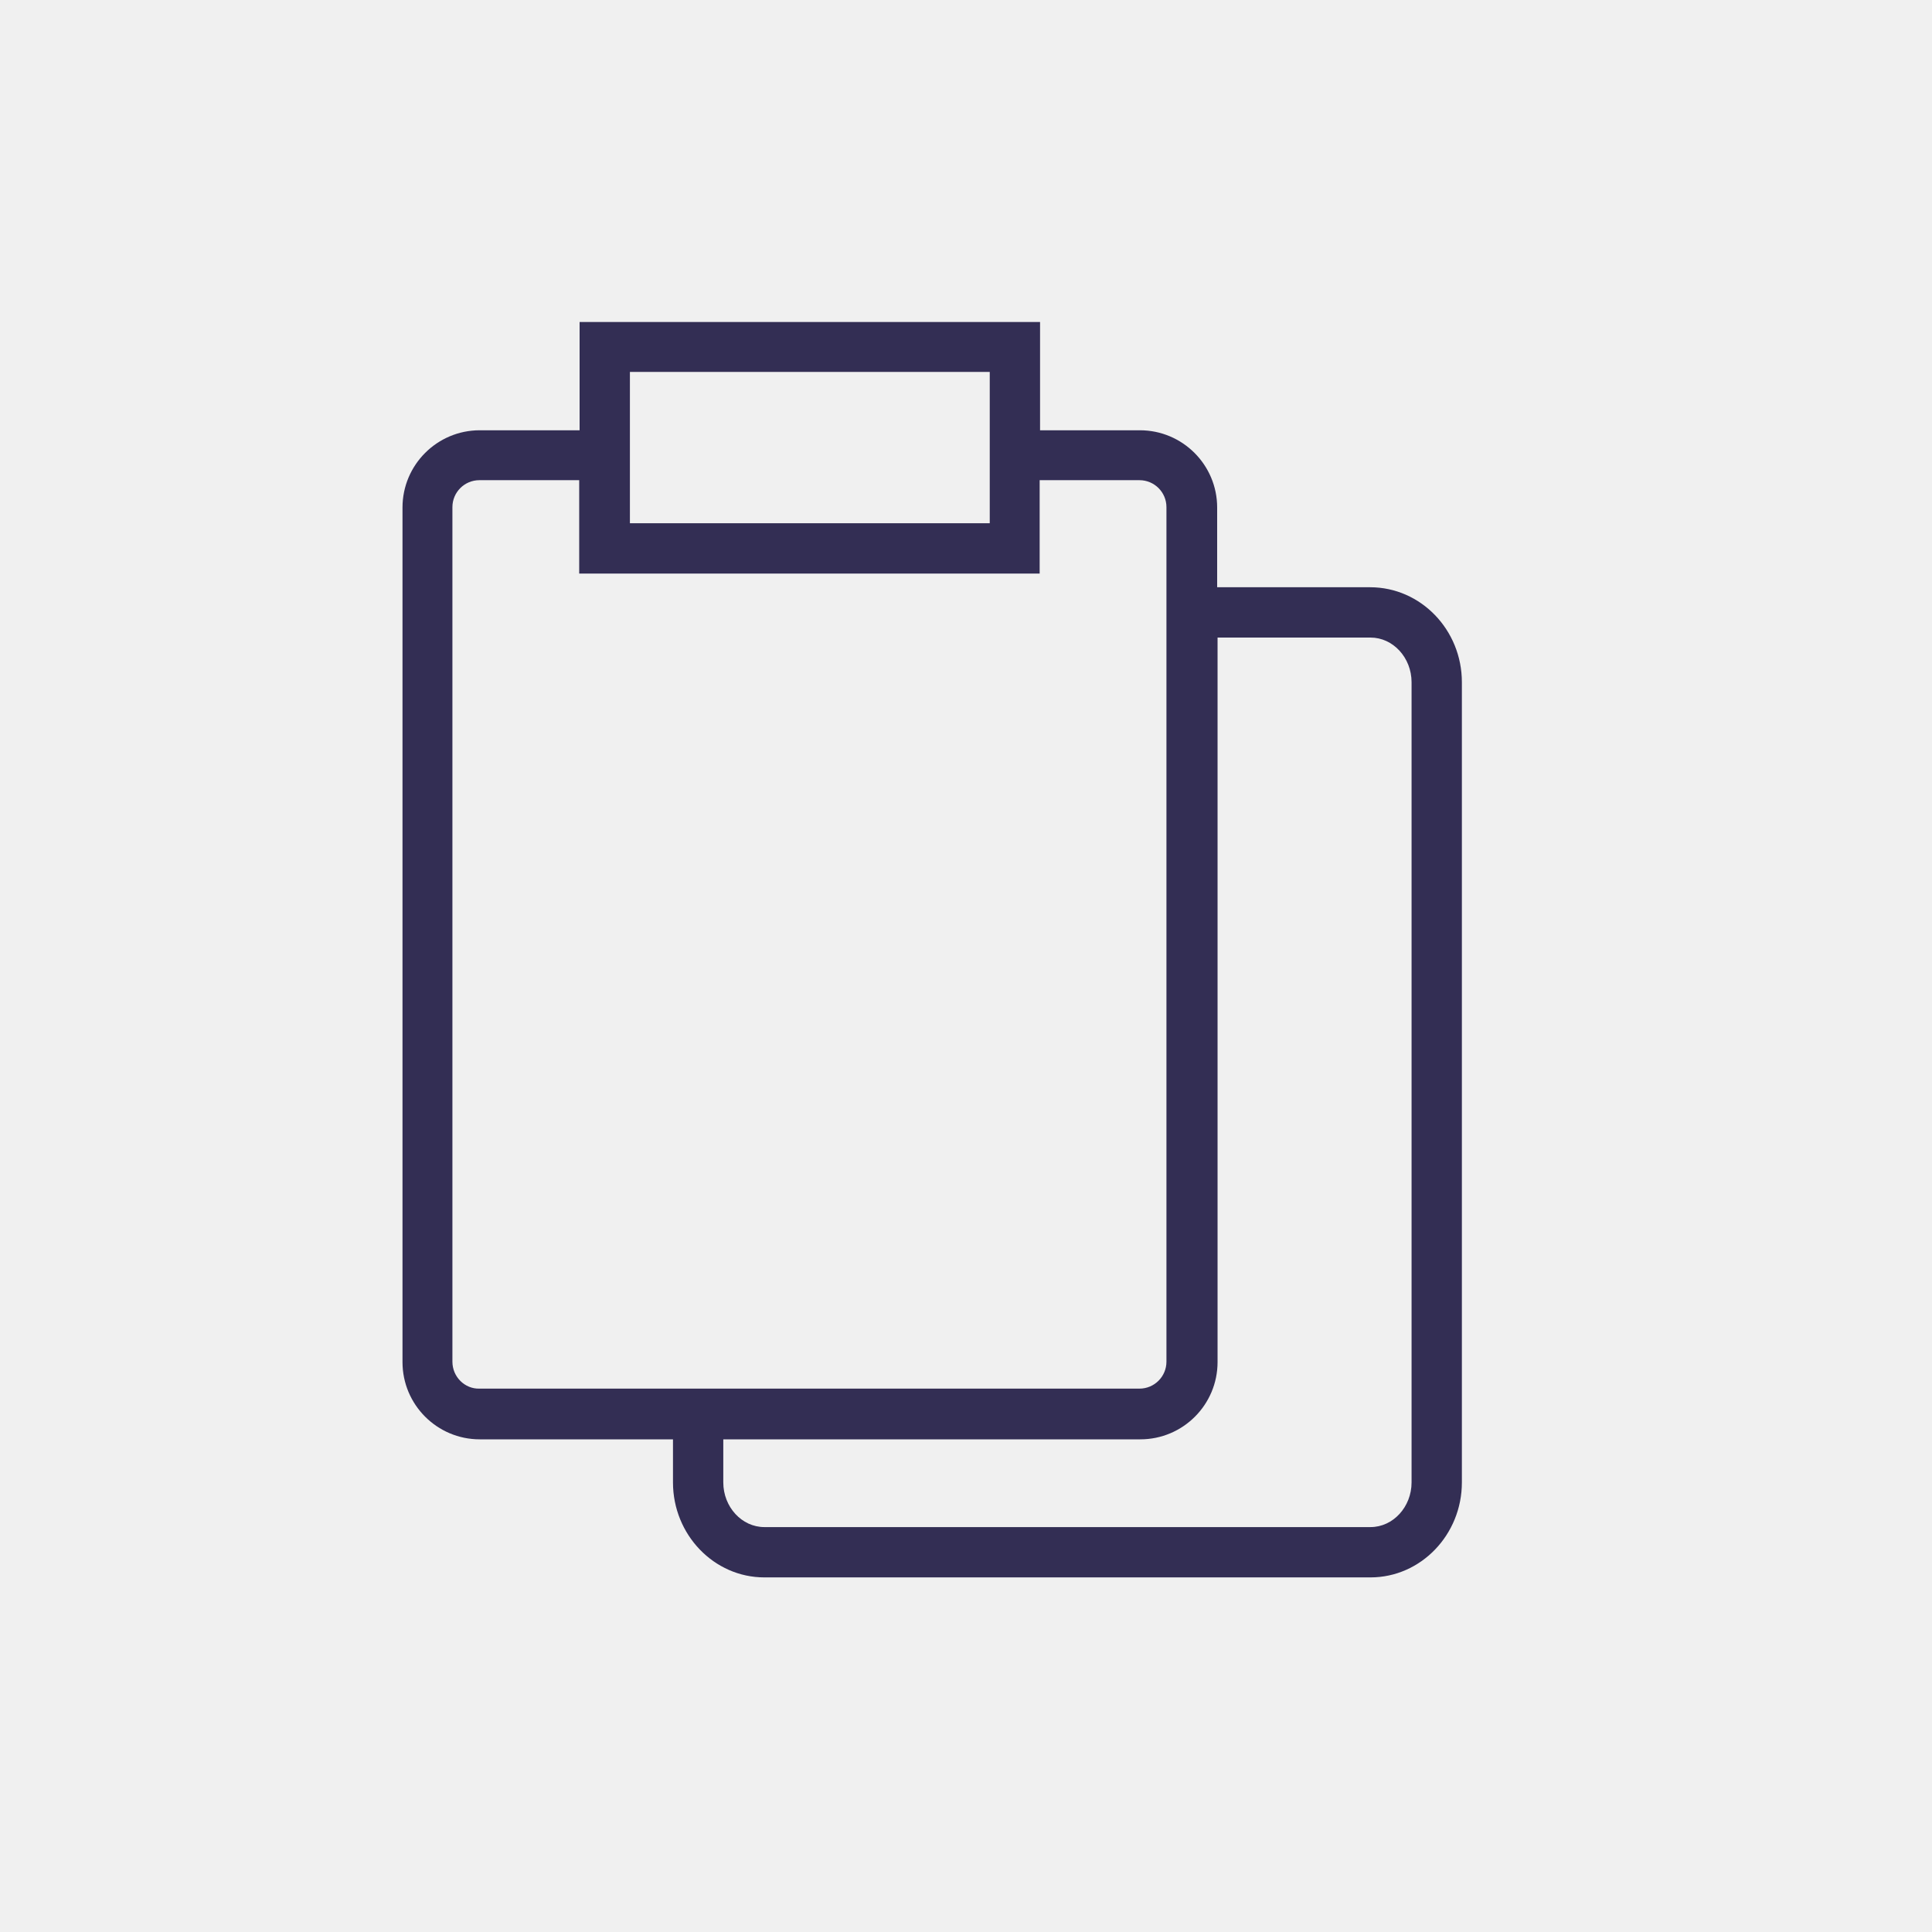
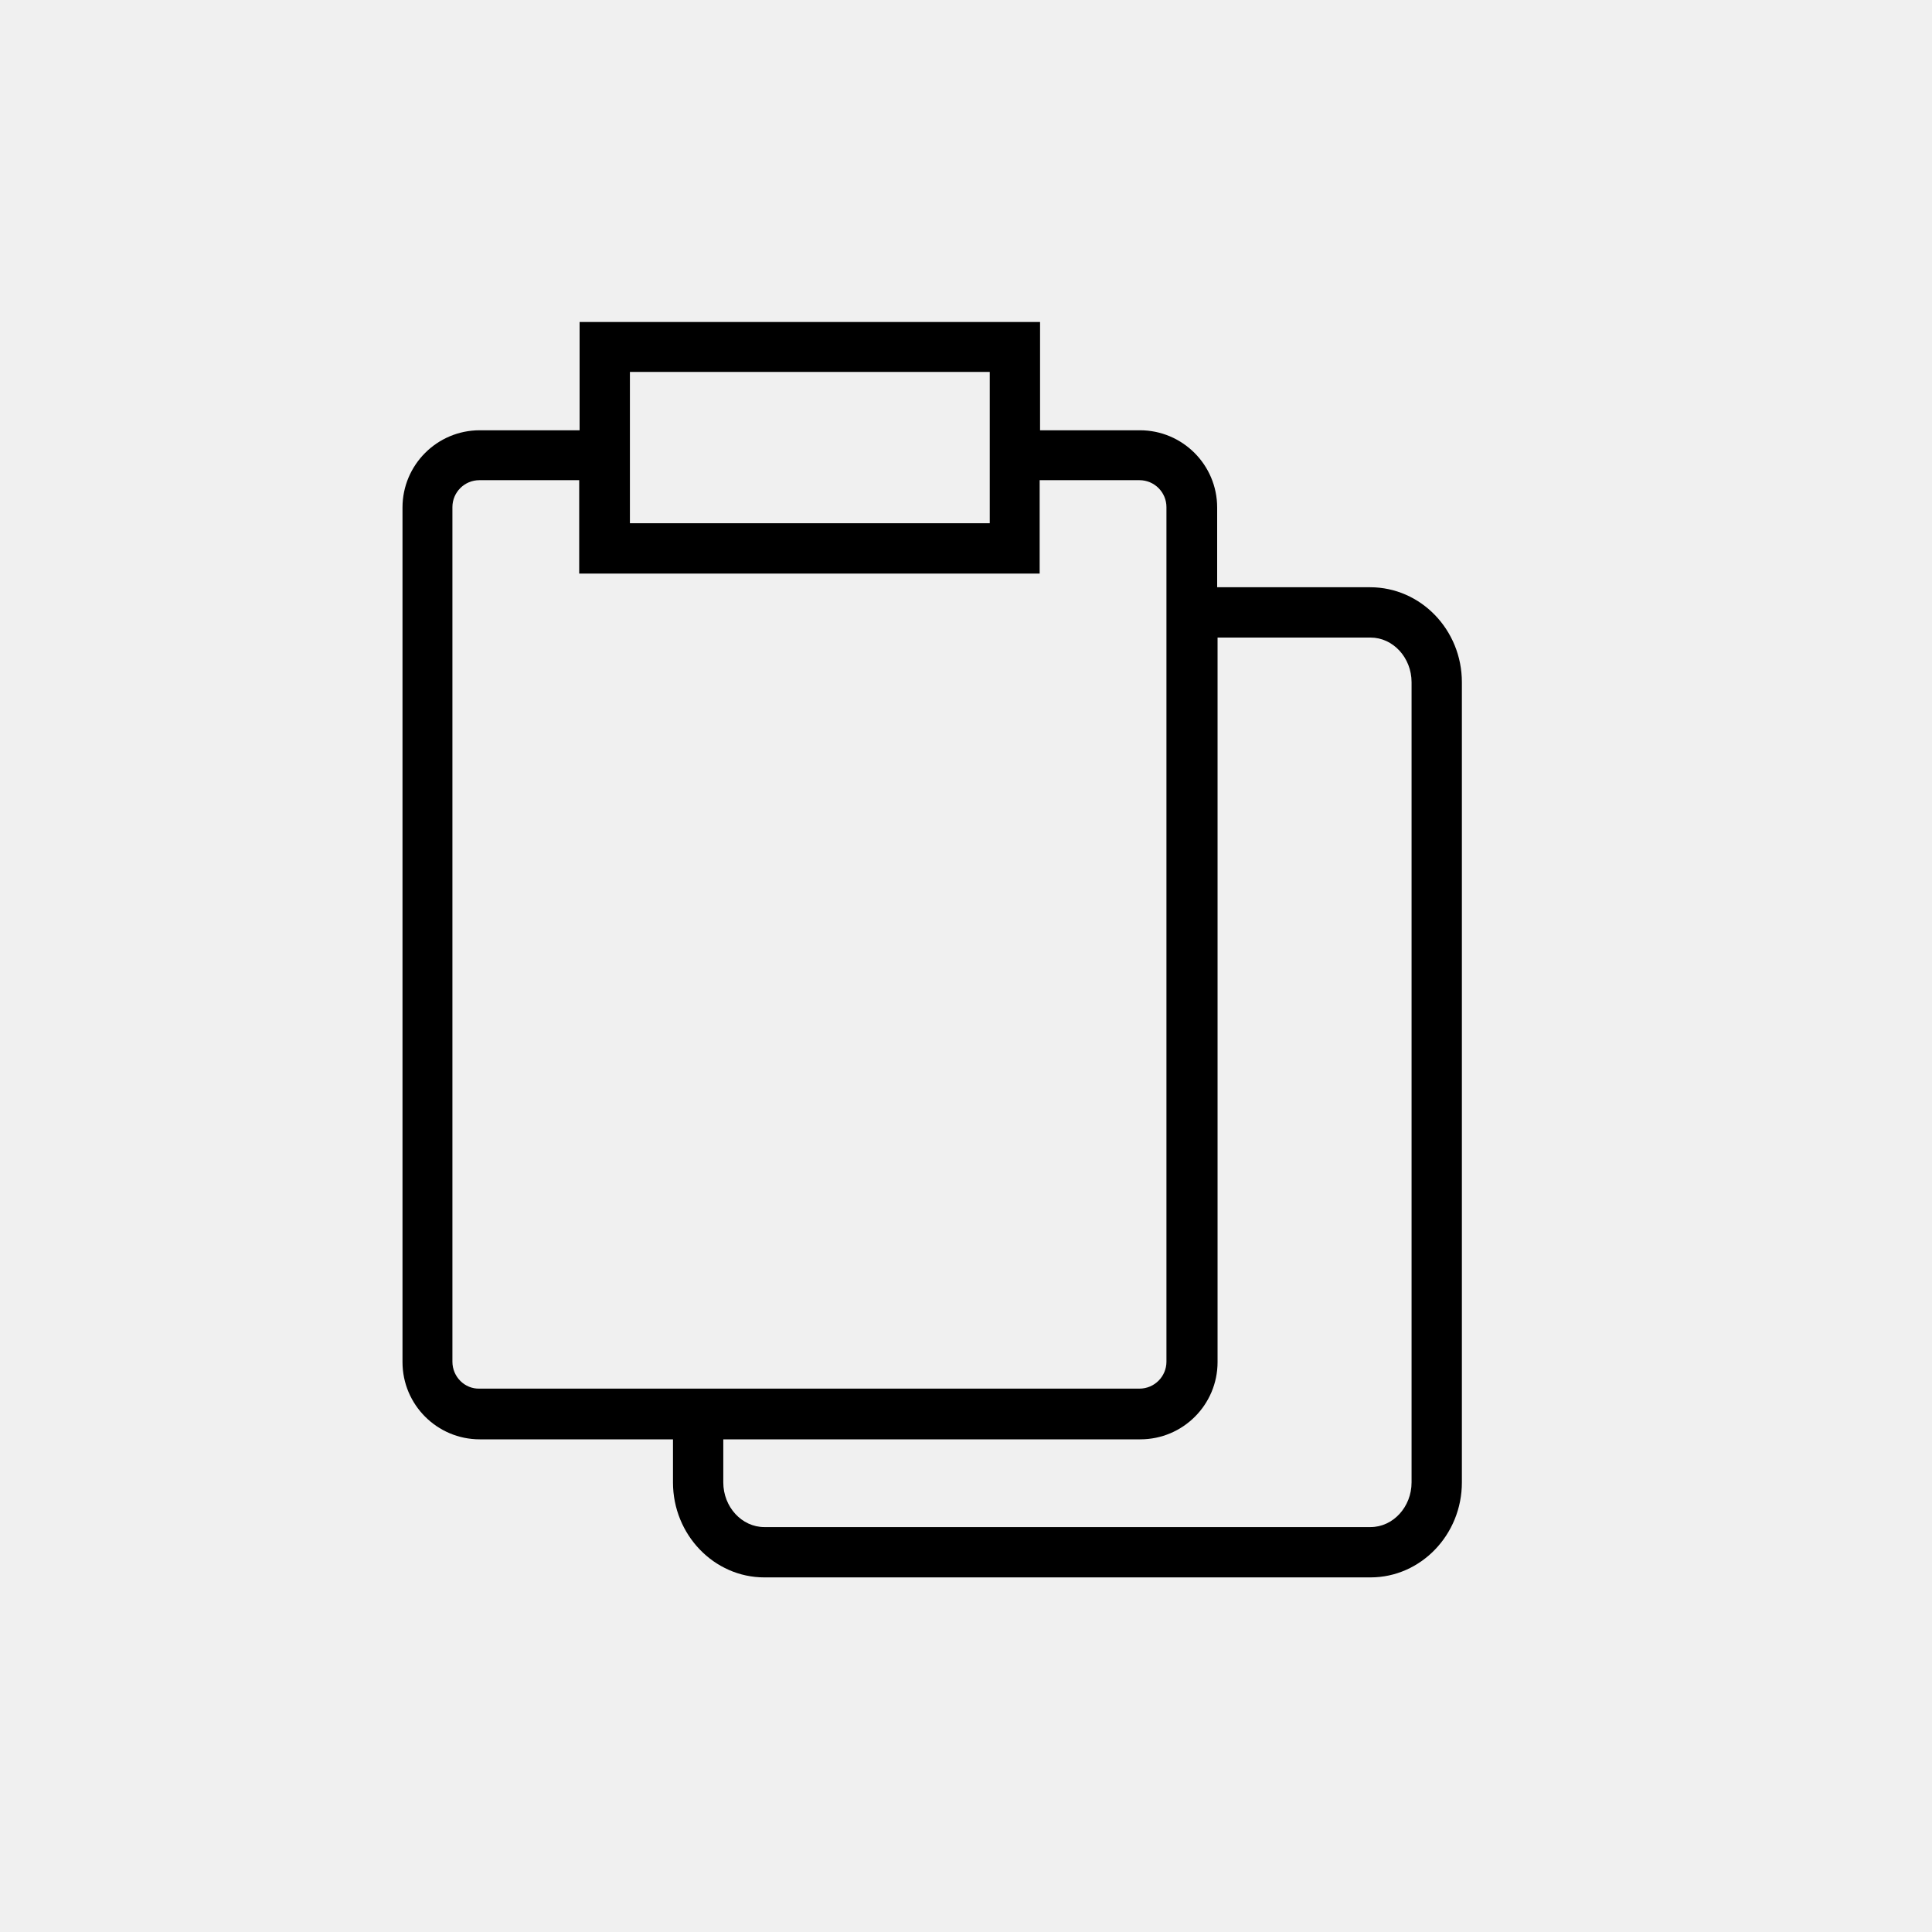
<svg xmlns="http://www.w3.org/2000/svg" viewBox="0 0 48 48" fill="none">
  <mask id="mask0" mask-type="alpha" maskUnits="userSpaceOnUse" x="10" y="8" width="27" height="32">
    <path d="M34.04 14.59H30.24V12.61C30.24 11.55 29.38 10.69 28.32 10.69H25.84V8H14.4V10.69H11.92C10.86 10.69 10 11.55 10 12.61V33.84C10 34.9 10.86 35.76 11.92 35.76H16.72V36.83C16.72 38.13 17.74 39.19 18.99 39.19H34.05C35.3 39.19 36.32 38.13 36.32 36.83V16.95C36.32 15.65 35.3 14.59 34.04 14.59ZM15.65 9.24H24.59V13H15.65V9.24ZM11.24 33.83V12.6C11.24 12.23 11.54 11.93 11.91 11.93H14.39V14.25H25.83V11.93H28.31C28.68 11.93 28.98 12.23 28.98 12.6V33.83C28.98 34.2 28.68 34.5 28.31 34.5H11.91C11.55 34.51 11.24 34.21 11.24 33.83ZM35.07 36.83C35.07 37.44 34.61 37.94 34.05 37.94H18.99C18.43 37.94 17.97 37.44 17.97 36.83V35.76H28.33C29.39 35.76 30.25 34.9 30.25 33.84V15.84H34.05C34.61 15.84 35.07 16.34 35.07 16.95V36.83Z" fill="white" />
  </mask>
  <g mask="url(#mask0)">
-     <rect width="46.209" height="46.209" fill="#332E54" />
+     <rect width="46.209" height="46.209" fill="currentColor" />
  </g>
</svg>
